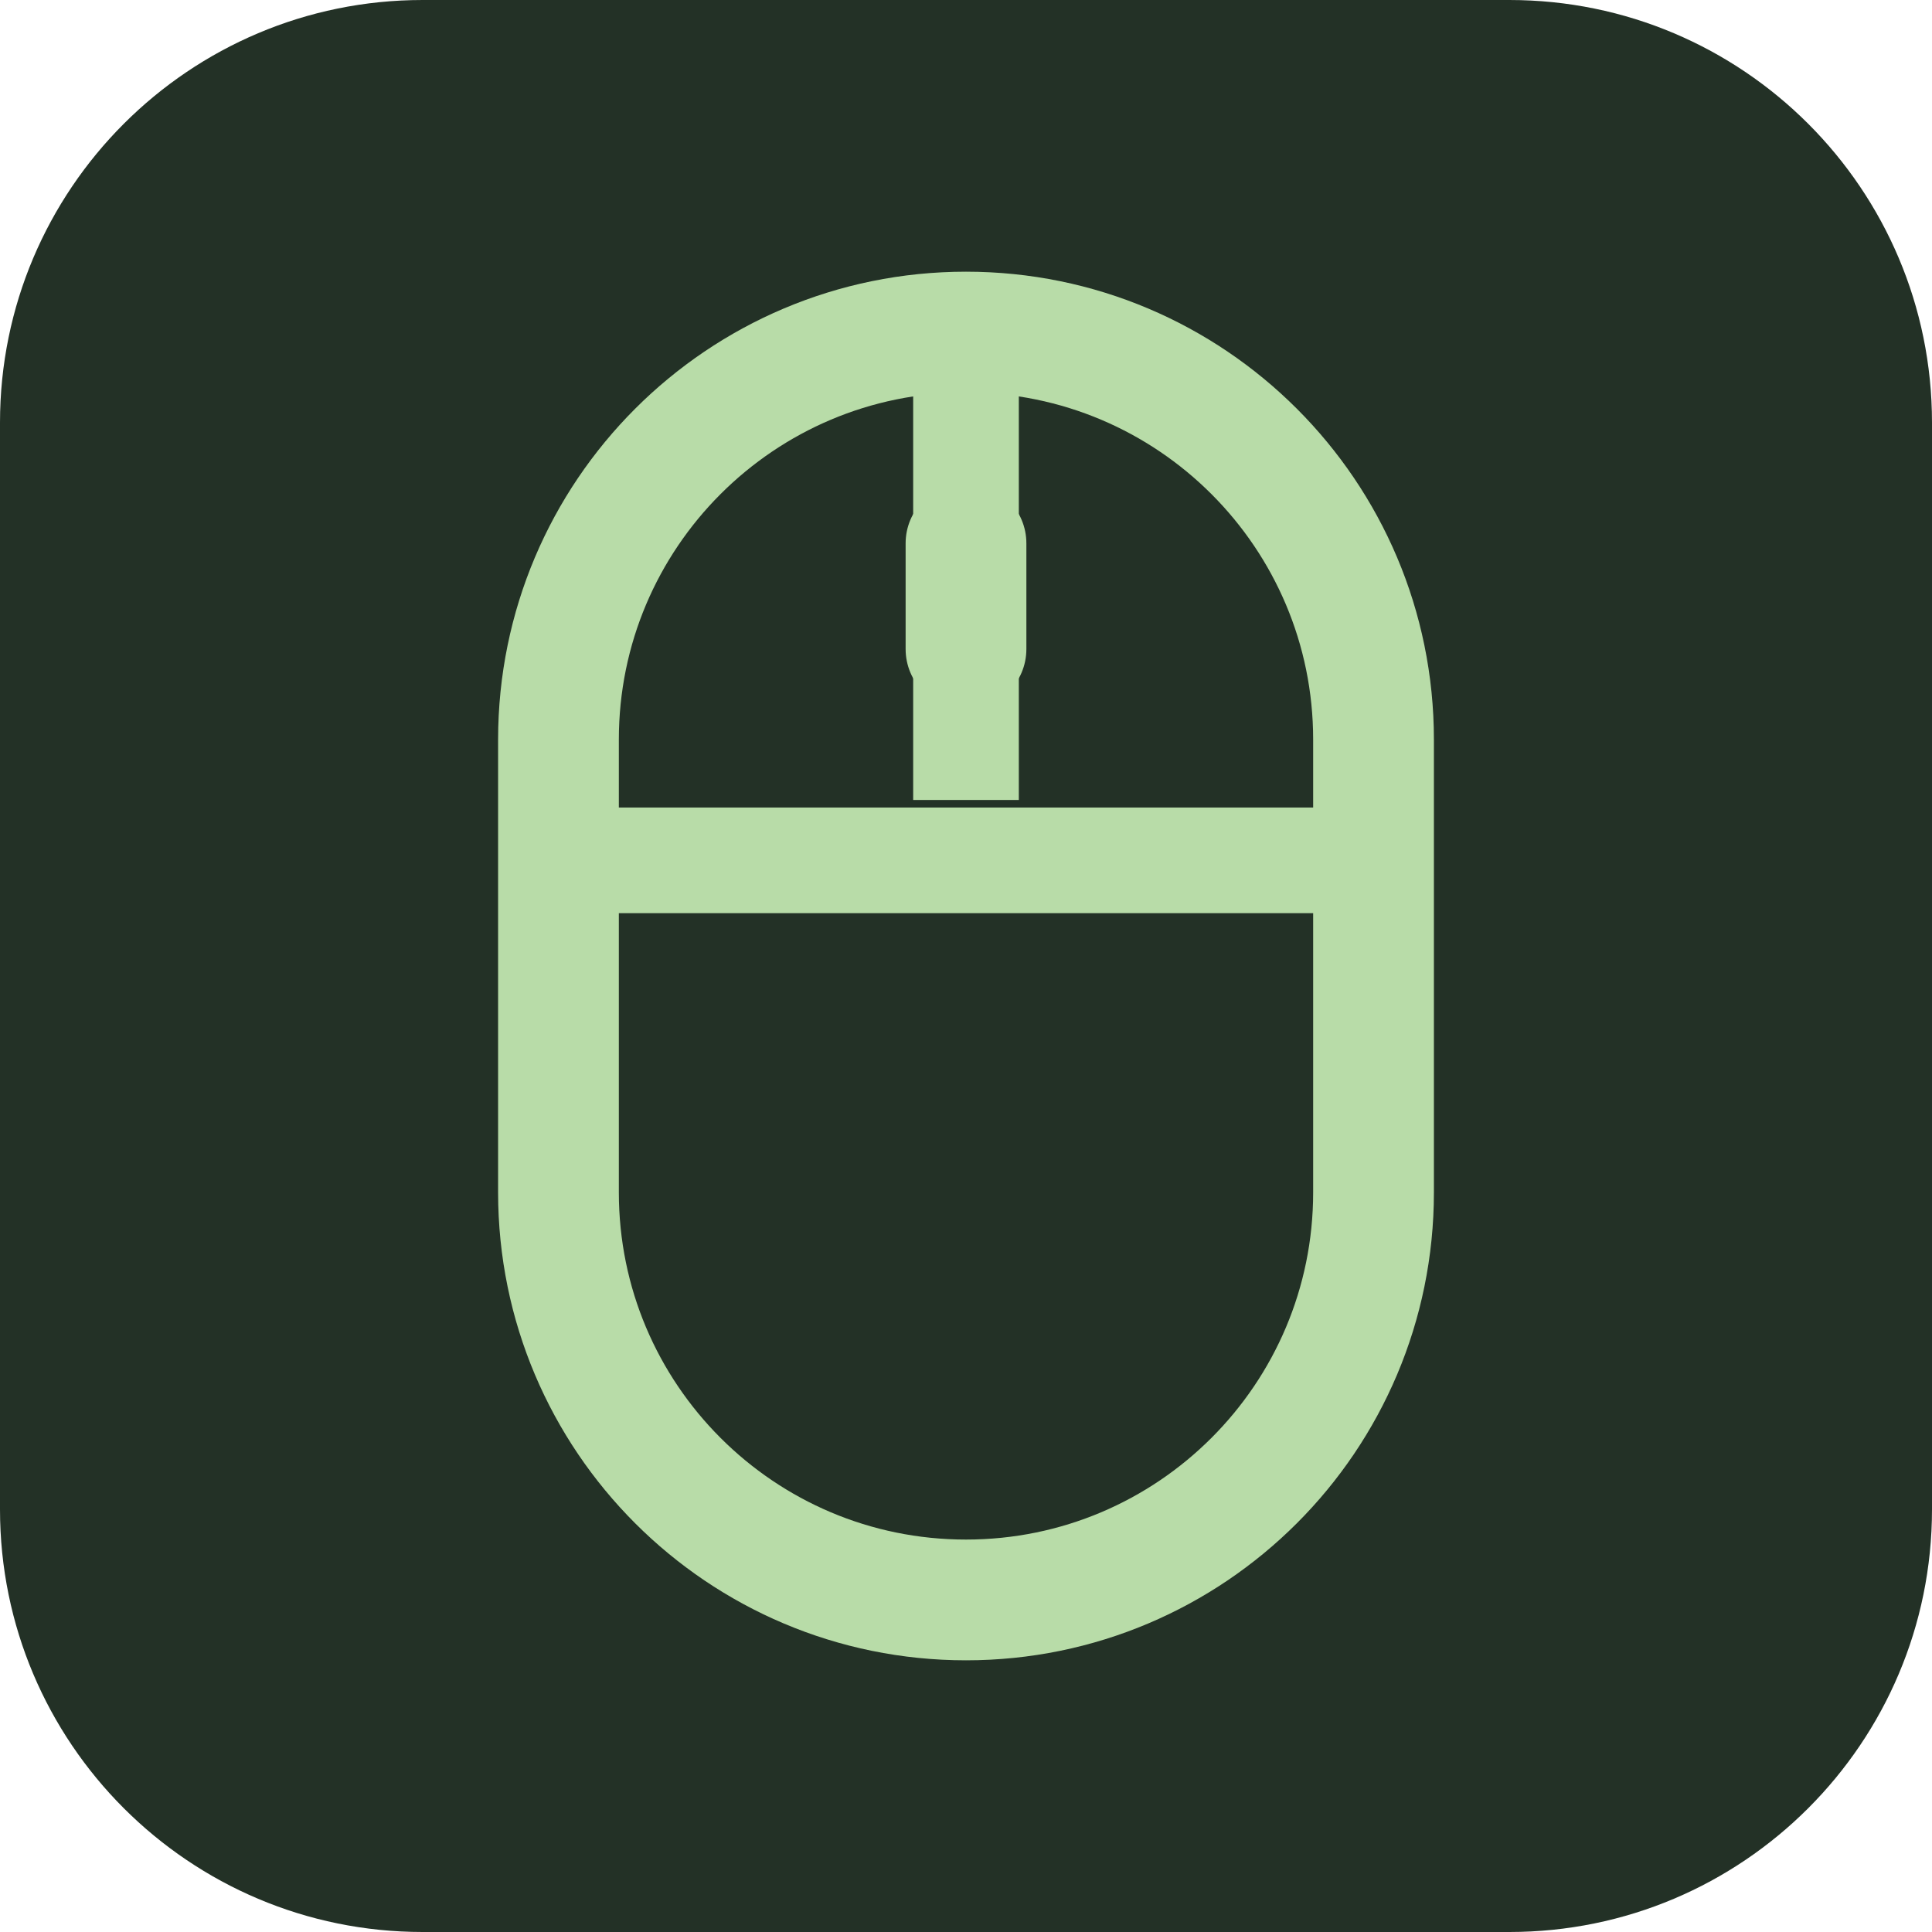
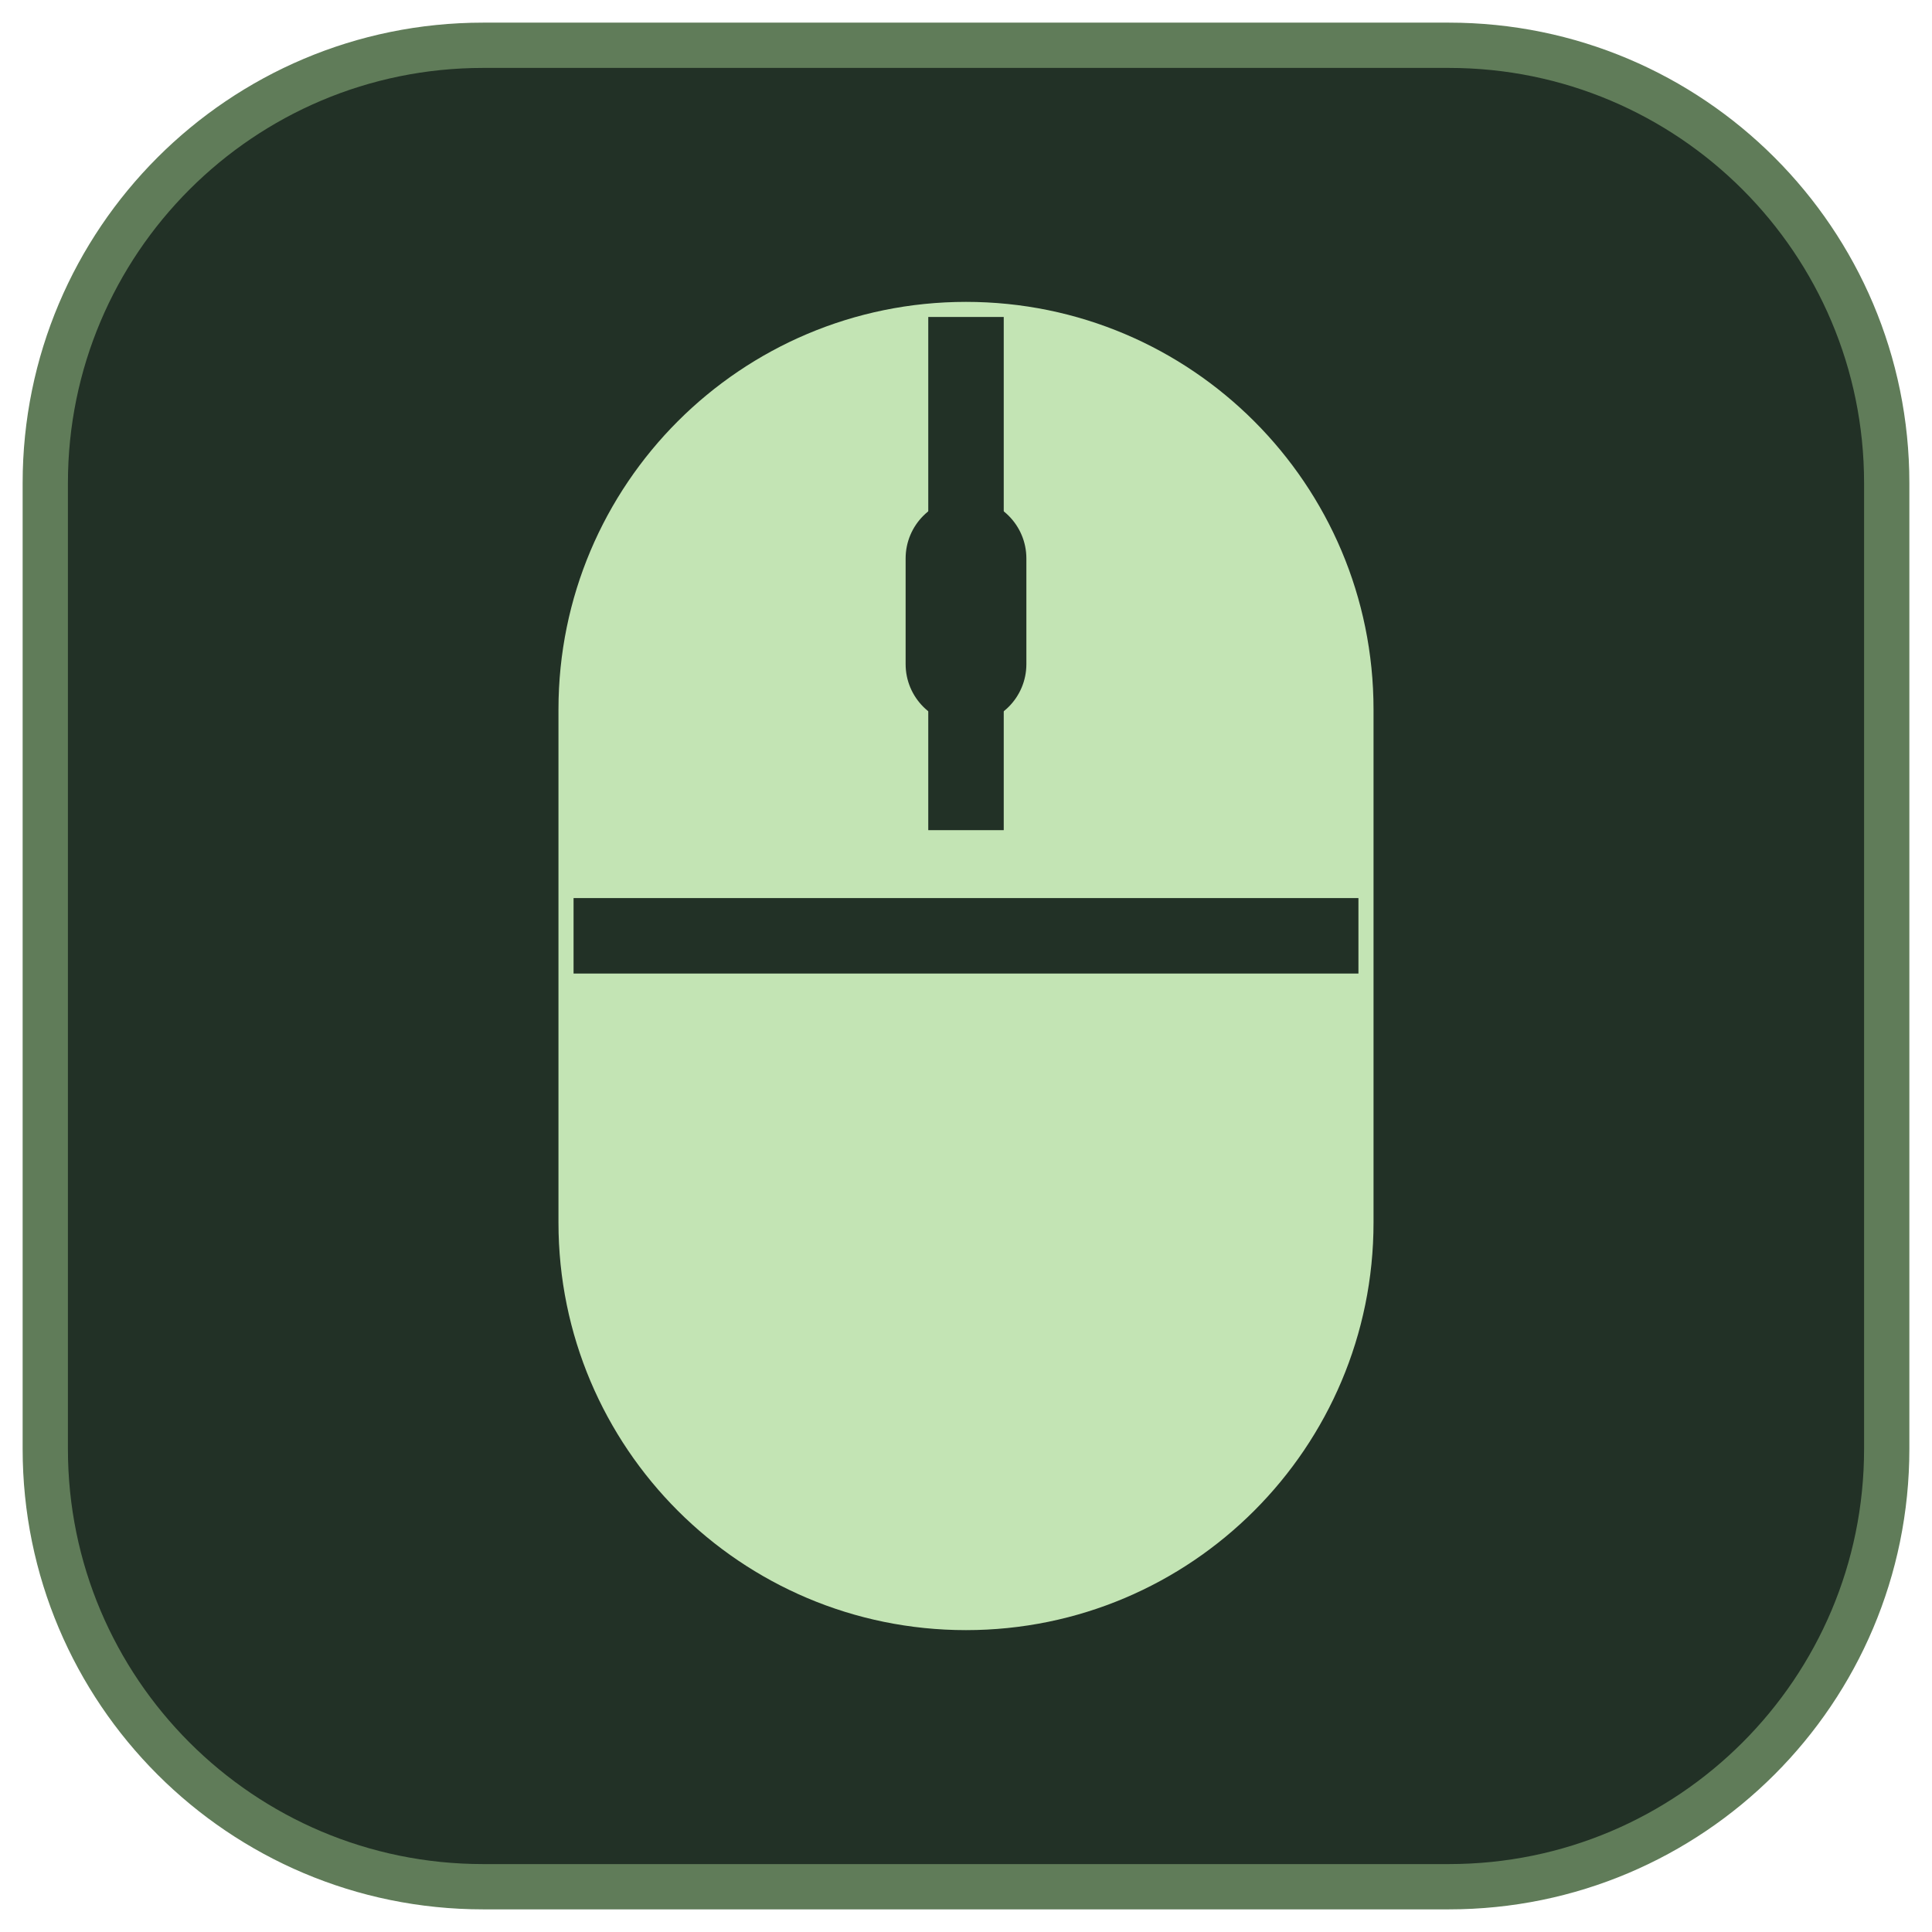
<svg xmlns="http://www.w3.org/2000/svg" viewBox="0 0 128 128">
-   <rect width="128" height="128" rx="28" fill="#233126" />
-   <rect x="37" y="22" width="54" height="84" rx="27" fill="none" stroke="#b8dca8" stroke-width="8" />
-   <path d="M64 23v30m-26 4h52" stroke="#b8dca8" stroke-width="7" />
-   <rect x="60" y="32" width="8" height="15" rx="4" fill="#b8dca8" />
+   <rect x="3" y="3" width="122" height="122" rx="29" fill="#223126" stroke="#607c59" stroke-width="3" />
+   <rect x="37" y="20" width="54" height="88" rx="27" fill="#c3e4b4" />
+   <path d="M64 21v34m-26 7h52" fill="none" stroke="#223126" stroke-width="5" />
+   <rect x="60" y="33" width="8" height="15" rx="4" fill="#223126" />
</svg>
